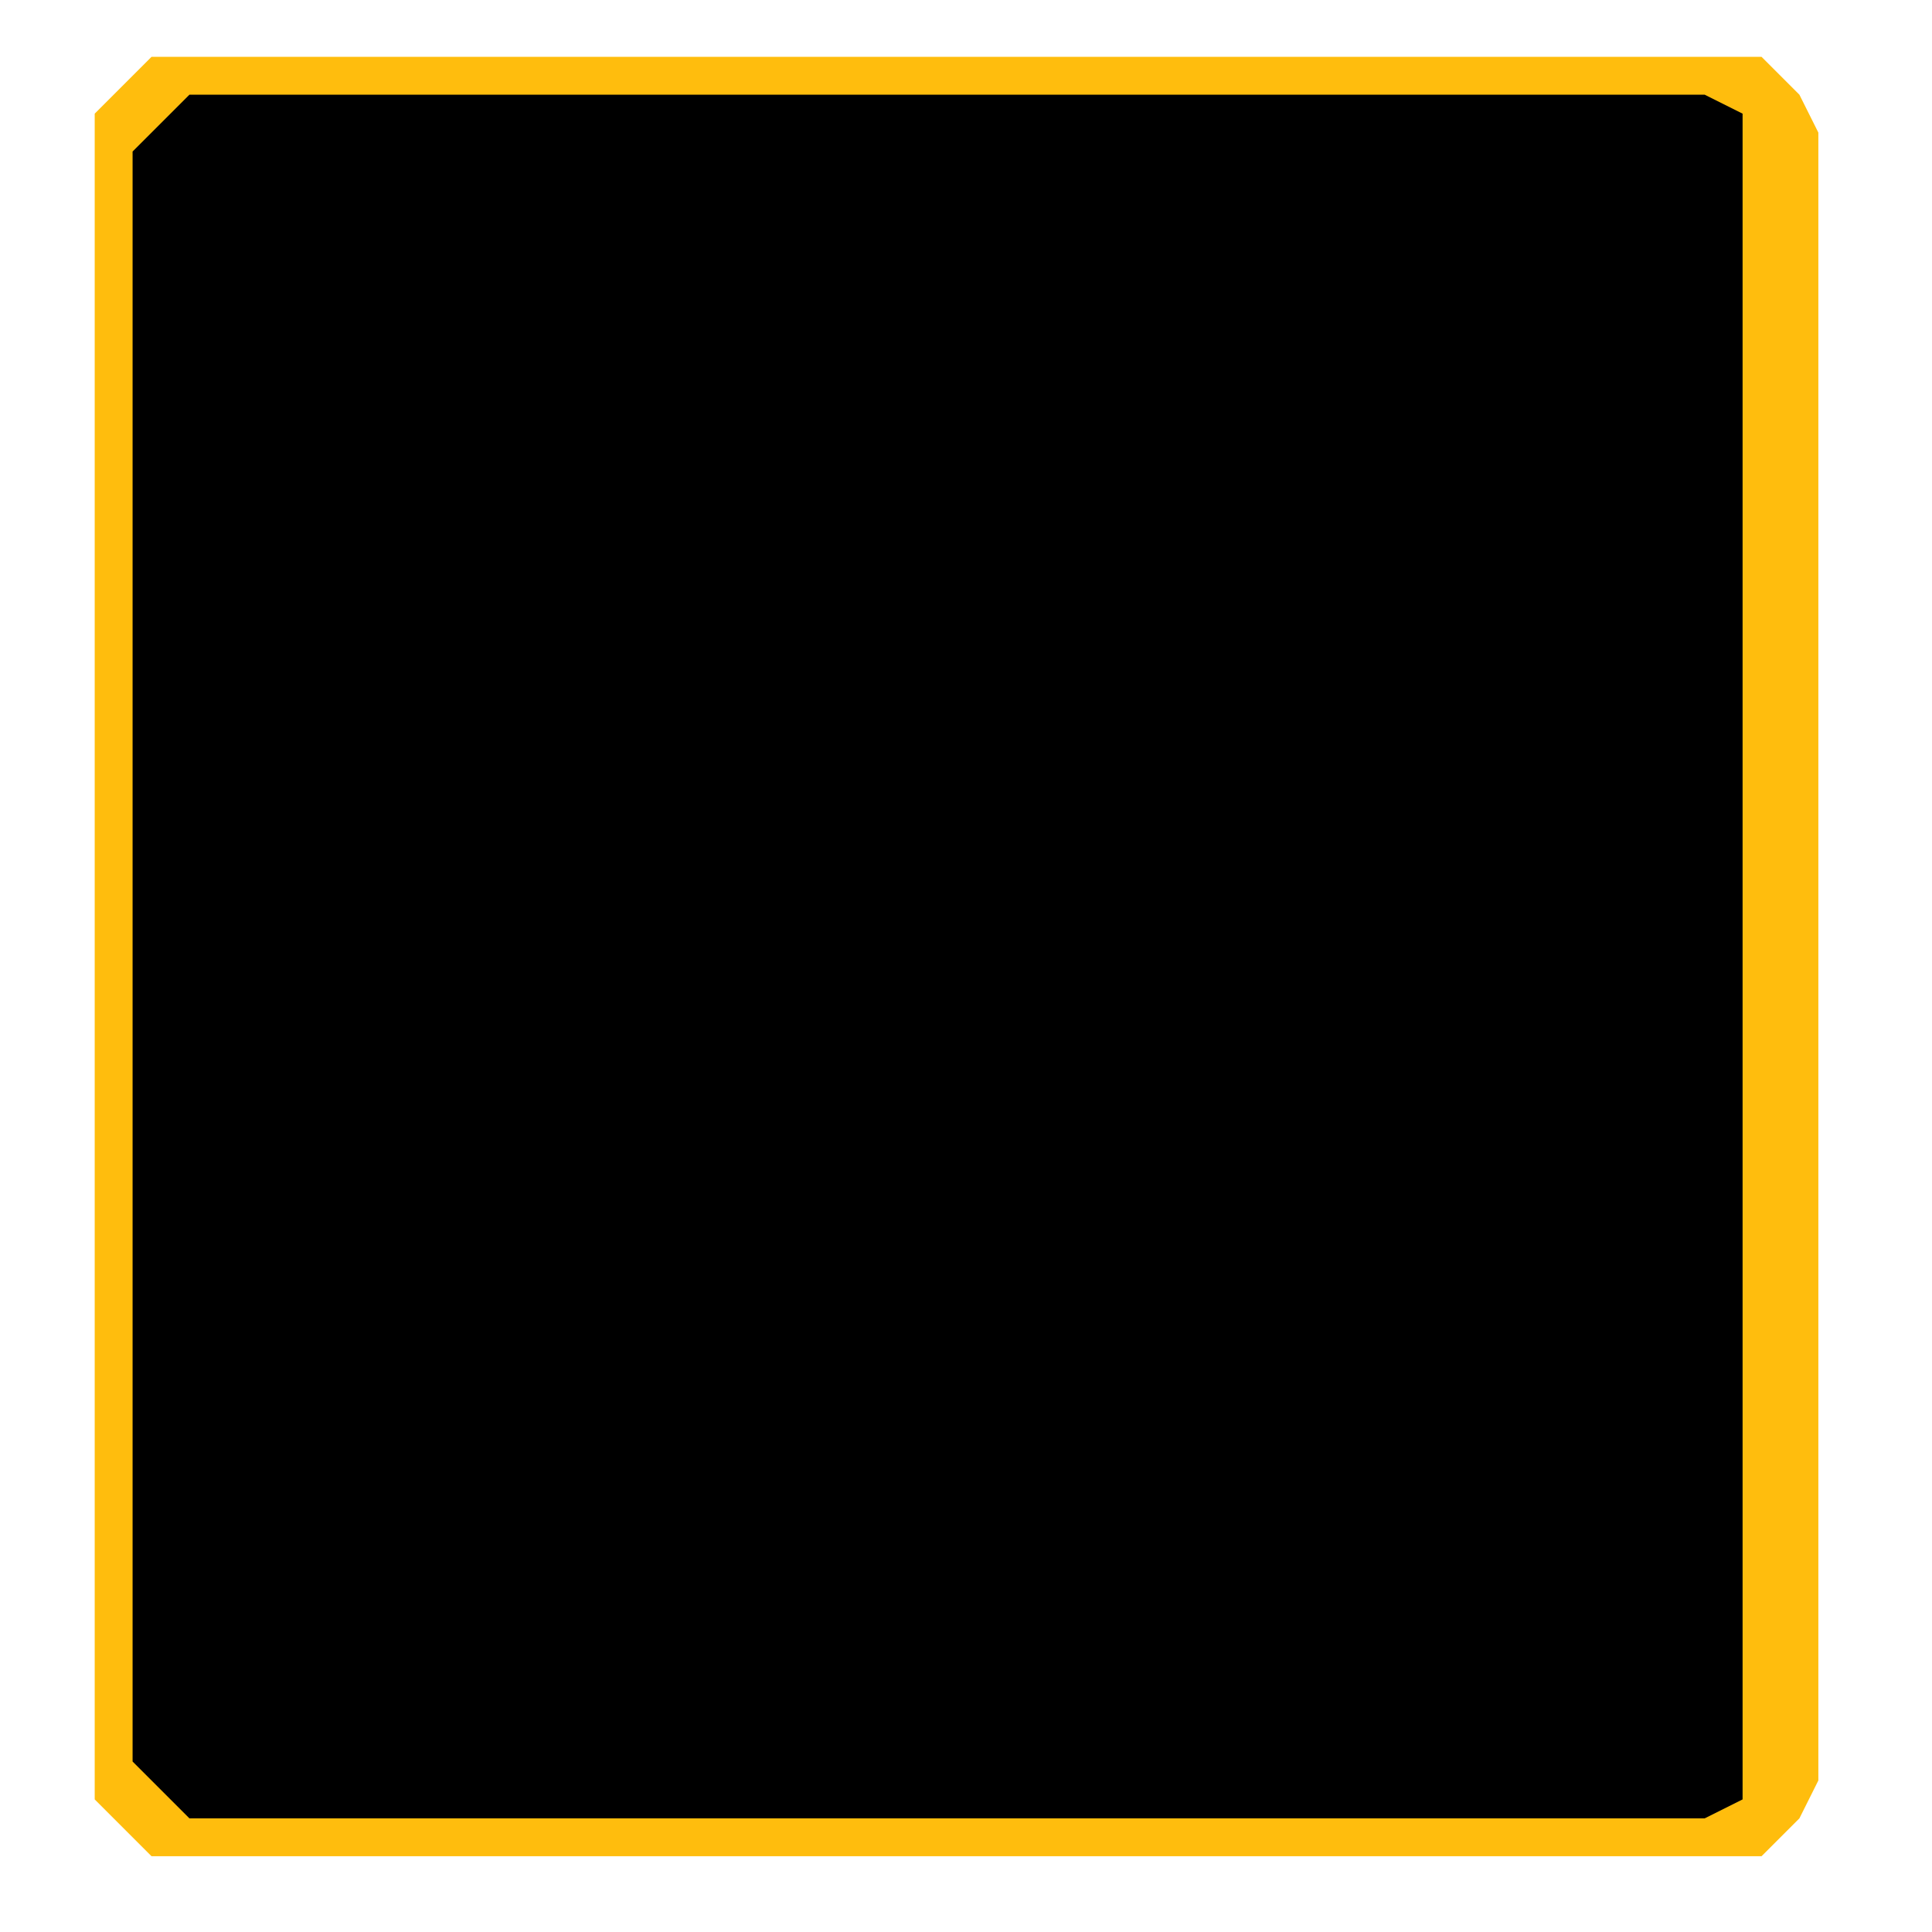
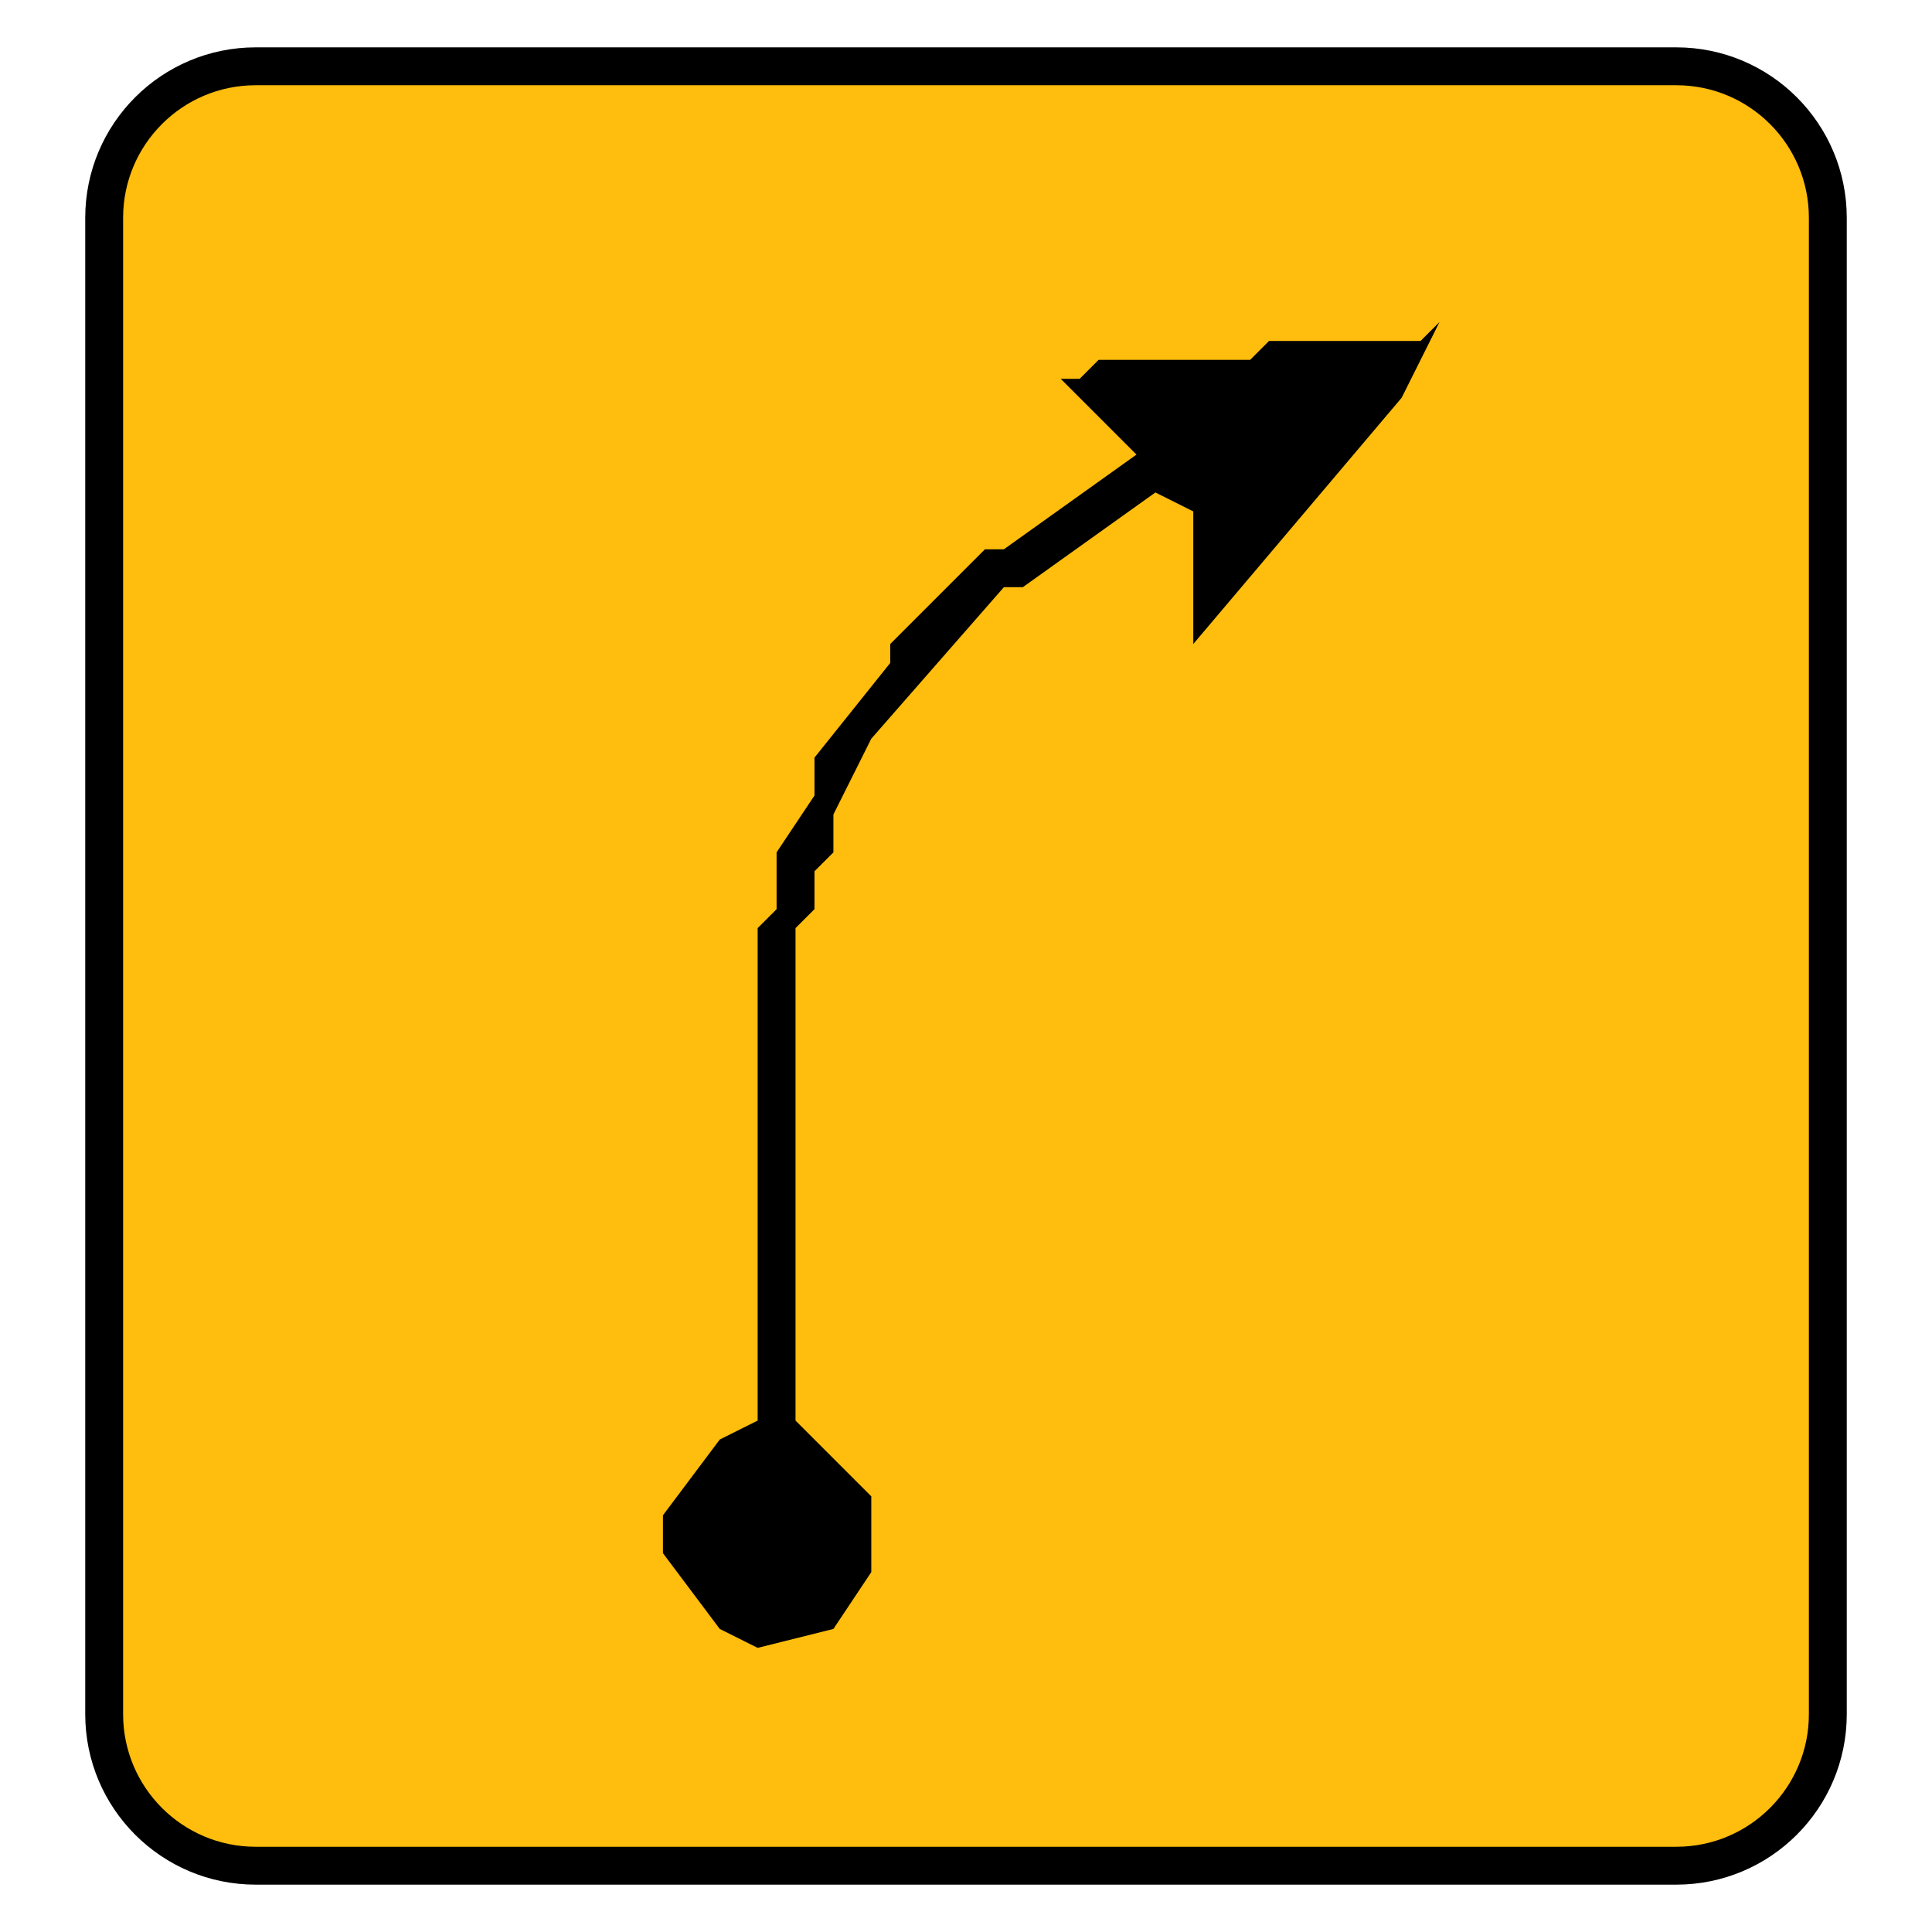
<svg xmlns="http://www.w3.org/2000/svg" viewBox="0 0 102 102" width="102" height="102">
-   <defs>
-     <style>
-       .badge { fill: #ffbd0d; }
-       .border { fill: #000000; }
-       .glyph { fill: #000000; fill-rule: evenodd; }
-     </style>
-   </defs>
-   <path class="badge" d="M 8,3 L 5,6 L 5,95 L 8,98 L 93,98 L 95,96 L 96,94 L 96,7 L 95,5 L 93,3 Z" />
-   <path class="border" d="M 10,5 L 90,5 L 92,6 L 92,95 L 90,96 L 10,96 L 7,93 L 7,8 Z" />
-   <path class="glyph" d="M 76,17 L 67,18 L 58,19 L 57,20 L 55,20 L 60,24 L 56,27 L 52,29 L 47,34 L 45,37 L 43,40 L 41,45 L 40,49 L 39,76 L 38,76 L 36,78 L 35,80 L 35,82 L 36,84 L 38,86 L 42,86 L 45,85 L 46,83 L 46,79 L 42,75 L 42,49 L 43,46 L 44,43 L 45,41 L 46,39 L 49,35 L 53,31 L 59,27 L 63,27 L 63,34 L 67,30 L 70,25 L 74,21 L 74,20 Z" />
+   <rect x="5.5" y="3.5" width="91" height="95" rx="8" ry="8" fill="#ffbd0d" stroke="#000000" stroke-width="2" />
+   <path fill="#000000" fill-rule="evenodd" d="M 76,17 L 75,18 L 67,18 L 66,19 L 58,19 L 57,20 L 55,20 L 56,20 L 60,24 L 53,29 L 52,29 L 47,34 L 47,35 L 43,40 L 43,42 L 41,45 L 41,48 L 40,49 L 40,75 L 38,76 L 35,80 L 35,82 L 38,86 L 40,87 L 44,86 L 46,83 L 46,79 L 42,75 L 42,49 L 43,48 L 43,46 L 44,45 L 44,43 L 46,39 L 53,31 L 54,31 L 61,26 L 63,27 L 63,34 L 74,21 Z" />
</svg>
